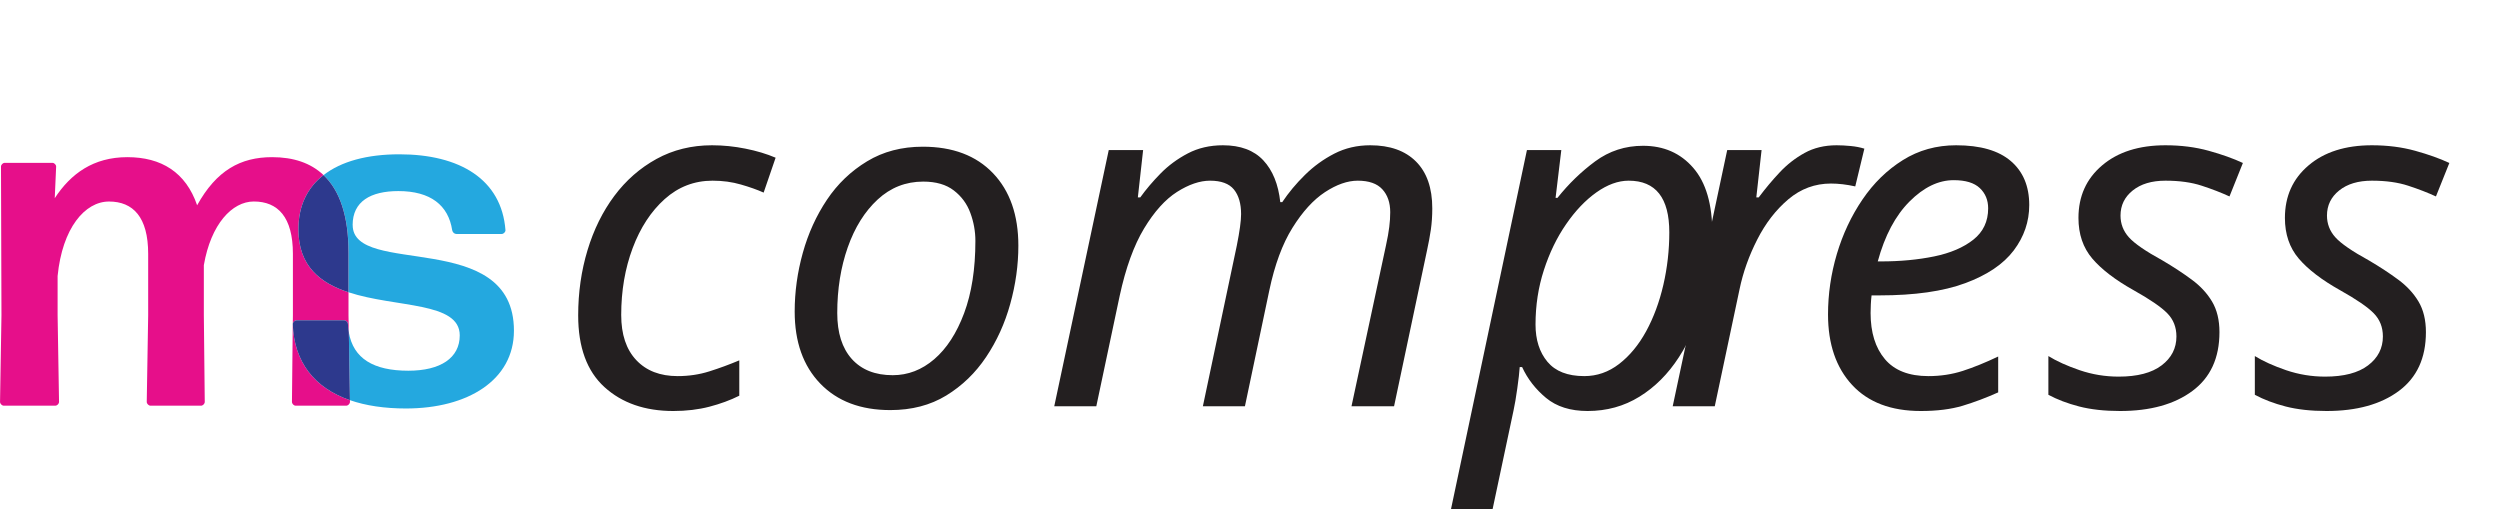
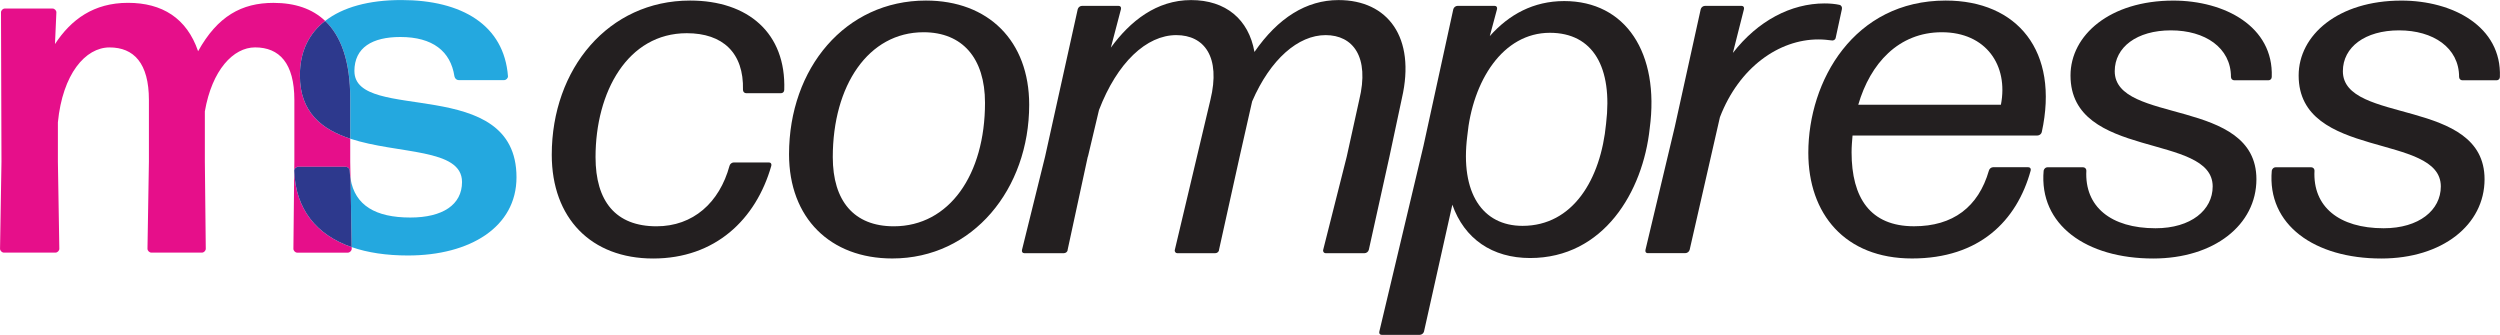
- <svg xmlns="http://www.w3.org/2000/svg" id="Layer_1" viewBox="0 0 681.79 138.55">
+ <svg xmlns="http://www.w3.org/2000/svg" id="Layer_1" viewBox="0 0 678.42 90.87">
  <defs>
-     <style>.cls-1{fill:#e60f8a;}.cls-2{fill:#2d398d;}.cls-3{fill:#24a8df;}.cls-4{letter-spacing:-.02em;}.cls-5{fill:#231f20;font-family:FormaDJRDisplay-Italic, 'Forma DJR Display';font-size:130.34px;font-style:italic;}.cls-6{letter-spacing:0em;}</style>
+     <style>.cls-1{fill:#e60f8a;}.cls-2{fill:#231f20;}.cls-3{fill:#2d398d;}.cls-4{fill:#24a8df;}</style>
  </defs>
-   <text class="cls-5" transform="translate(151.43 110.79)">
-     <tspan x="0" y="0">comp</tspan>
-     <tspan class="cls-4" x="301.09" y="0">r</tspan>
-     <tspan class="cls-6" x="340.85" y="0">e</tspan>
-     <tspan x="406.54" y="0">ss</tspan>
-   </text>
-   <path class="cls-1" d="m95.42,109.14c-9.58-3.33-15.22-10.31-15.58-20.75l-.22,21.21c0,.52.51,1.04,1.02,1.04h13.76c.52,0,1.04-.51,1.04-1.04v-.46Zm-14.55-21.79h12.99c.51,0,1.02.51,1.02,1.04.04.79.12,1.53.24,2.24l-.08-4.7v-6.22c-7.61-2.49-13.66-7.07-13.66-17.18,0-6.41,2.44-11.36,6.85-14.78-3.49-3.32-8.22-4.89-14.02-4.89-8.62,0-15.18,3.61-20.45,13.12-3.08-9-9.77-13.12-19.03-13.12s-15.43,4.5-19.8,11.19l.38-8.62c0-.51-.51-1.02-1.02-1.02H1.29c-.51,0-1.02.51-1.02,1.02l.13,40.51-.39,23.66c0,.52.52,1.04,1.04,1.04h14.01c.52,0,1.04-.51,1.04-1.04l-.39-23.66v-10.66c1.29-13.12,7.46-20.32,14.02-20.32s10.68,4.24,10.68,14.27v16.71l-.39,23.66c0,.52.52,1.04,1.04,1.04h13.76c.51,0,1.02-.51,1.02-1.04l-.25-23.66v-13.63c1.93-11.19,7.71-17.36,13.63-17.36,6.56,0,10.66,4.24,10.66,14.27v16.71l-.03,2.45c0-.52.52-1.04,1.04-1.04Z" />
-   <path class="cls-3" d="m96.17,61.37c0-6.43,4.89-9.26,12.48-9.26,8.75,0,13.64,3.86,14.67,10.68.13.64.64,1.02,1.15,1.02h12.34c.52,0,1.04-.51,1.04-1.02-1.04-13.89-12.48-20.71-28.94-20.71-8.78,0-15.87,1.93-20.67,5.67,4.41,4.18,6.81,11.11,6.81,21.09v10.87c12.91,4.25,30.33,2.52,30.33,11.75,0,6.18-5.27,9.64-14.02,9.64-9.48,0-15.02-3.31-16.23-10.48l.3,18.51c4.33,1.51,9.47,2.27,15.28,2.27,16.86,0,29.45-7.73,29.45-21.22,0-28.03-43.98-14.53-43.98-28.81Z" />
-   <path class="cls-2" d="m95.42,109.14c-9.58-3.33-15.22-10.31-15.58-20.75,0-.52.52-1.04,1.04-1.04h12.99c.51,0,1.02.51,1.02,1.04.04.79.12,1.53.24,2.24l.3,18.51Z" />
-   <path class="cls-2" d="m95.04,68.84v10.87c-7.61-2.49-13.66-7.07-13.66-17.18,0-6.41,2.44-11.36,6.85-14.78,4.41,4.18,6.81,11.11,6.81,21.09Z" />
+   <path class="cls-2" d="m177.23,70.15c-16.81,0-27.5-10.95-27.5-28.15C149.73,18.66,165.11.15,187.27.15c15.77,0,26.07,8.86,25.55,24.24,0,.52-.39.91-.91.91h-9.38c-.52,0-.91-.39-.91-.91.26-10.04-5.47-15.38-15.25-15.38-16.03,0-24.76,15.9-24.76,33.63,0,11.99,5.47,18.77,16.55,18.77,9.91,0,17.07-6.39,19.81-16.42.13-.52.65-.91,1.17-.91h9.52c.52,0,.78.39.65.91-4.17,14.6-15.25,25.16-32.06,25.16Z" />
+   <path class="cls-2" d="m251.27.15c16.94,0,28.02,10.95,28.02,28.28,0,22.81-15.25,41.71-37.15,41.71-16.81,0-28.02-10.95-28.02-28.28C214.12,18.53,229.37.15,251.27.15Zm-8.73,61.26c15.12,0,24.76-14.08,24.76-33.5,0-12.12-6.13-19.16-16.68-19.16-14.99,0-24.63,14.47-24.63,33.89,0,11.86,5.73,18.77,16.55,18.77Z" />
+   <path class="cls-2" d="m295.19,42.51l-5.47,25.29c0,.52-.52.91-1.04.91h-10.69c-.52,0-.78-.39-.65-.91l6.26-25.29,8.86-40.01c.13-.52.65-.91,1.17-.91h9.91c.52,0,.78.39.65.91l-2.74,10.43C306.66,5.76,313.83.02,323.22.02s15.64,5.21,17.2,14.08C346.81,4.85,354.5.02,363.23.02c13.43,0,20.99,10.17,17.21,26.59l-3.39,15.9-5.6,25.29c-.13.52-.65.91-1.17.91h-10.56c-.39,0-.78-.39-.65-.91l6.39-25.29,3.39-15.38c2.87-11.73-1.7-17.6-9.12-17.6s-14.99,6.52-19.94,17.99l-3.39,14.99-5.6,25.29c0,.52-.52.91-1.04.91h-10.3c-.39,0-.78-.39-.65-.91l6-25.29,3.65-15.38c2.87-11.73-1.69-17.6-9.25-17.6-8.08,0-16.03,7.43-20.98,20.33l-3,12.64Z" />
+   <path class="cls-2" d="m415.24,70.02c-10.3,0-17.86-5.21-21.12-14.47l-7.69,34.41c-.13.52-.65.91-1.17.91h-10.3c-.52,0-.78-.39-.65-.91l11.99-50.44,8.08-37.02c.13-.52.65-.91,1.17-.91h10.04c.52,0,.78.39.65.91l-1.96,7.3c5.21-5.87,11.86-9.51,20.2-9.51,16.68,0,25.94,14.08,23.2,34.54-1.83,17.21-12.51,35.19-32.46,35.19Zm-2.08-8.73c13.69,0,21.25-12.64,22.68-27.76,1.83-15.25-3.52-24.63-15.25-24.63-12.77,0-20.99,13.03-22.42,28.02-1.96,15.51,4.17,24.37,14.99,24.37Z" />
+   <path class="cls-2" d="m447.18,68.71c-.52,0-.78-.39-.65-.91l7.95-33.37,7.04-31.93c.13-.52.65-.91,1.17-.91h9.91c.52,0,.78.39.65.91l-3,11.86c6.78-8.73,15.77-13.43,24.89-13.43,1.43,0,2.87.13,4.04.39.52.13.78.65.65,1.17l-1.69,7.82c-.13.52-.65.78-1.17.65-.91-.13-2.22-.26-3.52-.26-10.69,0-21.51,7.56-26.72,21.11l-8.21,35.97c-.13.52-.65.91-1.17.91h-10.17Z" />
+   <path class="cls-2" d="m550.41,45.38c.52,0,.78.39.65.91-3.78,13.69-13.95,23.85-32.19,23.85s-28.15-12.12-28.15-28.67c0-19.55,12.38-41.32,37.28-41.32,19.42,0,30.89,13.69,26.07,35.71-.13.52-.65.91-1.17.91h-50.18c-.13,1.56-.26,3-.26,4.56,0,12.38,5.08,20.07,16.94,20.07,10.56,0,17.47-5.21,20.33-15.12.13-.52.65-.91,1.17-.91h9.51Zm-23.46-36.63c-11.73,0-19.42,8.47-22.68,19.68h38.71c2.09-10.69-4.04-19.68-16.03-19.68Z" />
+   <path class="cls-2" d="m612.32,48.64c0,12.38-11.47,21.51-28.02,21.51-18.12,0-31.02-9.12-29.72-23.85.13-.52.52-.91,1.04-.91h9.64c.52,0,.91.39.91.91-.52,9.78,6.65,15.64,18.77,15.64,9.65,0,15.51-4.95,15.51-11.34,0-14.6-38.58-7.17-38.58-30.11,0-10.95,10.69-20.33,27.89-20.33,13.95,0,27.24,7.04,26.72,20.72,0,.52-.39.91-.91.91h-9.25c-.52,0-.91-.39-.91-.91,0-7.95-7.04-12.64-16.29-12.64s-15.25,4.56-15.25,11.08c0,14.47,38.45,7.04,38.45,29.33Z" />
+   <path class="cls-2" d="m674.23,48.64c0,12.38-11.47,21.51-28.02,21.51-18.12,0-31.02-9.12-29.72-23.85.13-.52.52-.91,1.04-.91h9.64c.52,0,.91.39.91.91-.52,9.78,6.65,15.64,18.77,15.64,9.65,0,15.51-4.95,15.51-11.34,0-14.6-38.58-7.17-38.58-30.11,0-10.95,10.69-20.33,27.89-20.33,13.95,0,27.24,7.04,26.72,20.72,0,.52-.39.91-.91.91h-9.25c-.52,0-.91-.39-.91-.91,0-7.95-7.04-12.64-16.29-12.64s-15.25,4.56-15.25,11.08c0,14.47,38.45,7.04,38.45,29.33Z" />
+   <path class="cls-1" d="m95.42,67.06c-9.58-3.33-15.22-10.31-15.58-20.75l-.22,21.21c0,.52.51,1.04,1.02,1.04h13.76c.52,0,1.04-.51,1.04-1.04v-.46Zm-14.55-21.79h12.99c.51,0,1.02.51,1.02,1.04.04.79.12,1.53.24,2.24l-.08-4.7v-6.22c-7.61-2.49-13.66-7.07-13.66-17.18,0-6.41,2.44-11.36,6.85-14.78-3.49-3.32-8.22-4.89-14.02-4.89-8.62,0-15.18,3.61-20.45,13.12C50.67,4.89,43.98.77,34.72.77s-15.43,4.5-19.8,11.19l.38-8.62c0-.51-.51-1.02-1.02-1.02H1.29c-.51,0-1.02.51-1.02,1.02l.13,40.51-.39,23.66c0,.52.52,1.04,1.04,1.04h14.01c.52,0,1.04-.51,1.04-1.04l-.39-23.66v-10.66c1.29-13.12,7.46-20.32,14.02-20.32s10.68,4.24,10.68,14.27v16.71l-.39,23.66c0,.52.52,1.04,1.04,1.04h13.76c.51,0,1.02-.51,1.02-1.04l-.25-23.66v-13.63c1.93-11.19,7.71-17.36,13.63-17.36,6.56,0,10.66,4.24,10.66,14.27v16.71l-.03,2.45c0-.52.52-1.04,1.04-1.04Z" />
+   <path class="cls-4" d="m96.17,19.3c0-6.43,4.89-9.26,12.48-9.26,8.75,0,13.64,3.86,14.67,10.68.13.64.64,1.02,1.15,1.02h12.34c.52,0,1.04-.51,1.04-1.02-1.04-13.89-12.48-20.71-28.94-20.71-8.78,0-15.87,1.93-20.67,5.67,4.41,4.18,6.81,11.11,6.81,21.09v10.87c12.91,4.25,30.33,2.52,30.33,11.75,0,6.18-5.27,9.64-14.02,9.64-9.48,0-15.02-3.31-16.23-10.48l.3,18.51c4.33,1.51,9.47,2.27,15.28,2.27,16.86,0,29.45-7.73,29.45-21.22,0-28.03-43.98-14.53-43.98-28.81Z" />
+   <path class="cls-3" d="m95.42,67.06c-9.58-3.33-15.22-10.31-15.58-20.75,0-.52.52-1.04,1.04-1.04h12.99c.51,0,1.02.51,1.02,1.04.04.79.12,1.53.24,2.24l.3,18.51Z" />
+   <path class="cls-3" d="m95.04,26.76v10.87c-7.61-2.49-13.66-7.07-13.66-17.18,0-6.41,2.44-11.36,6.85-14.78,4.41,4.18,6.81,11.11,6.81,21.09Z" />
</svg>
